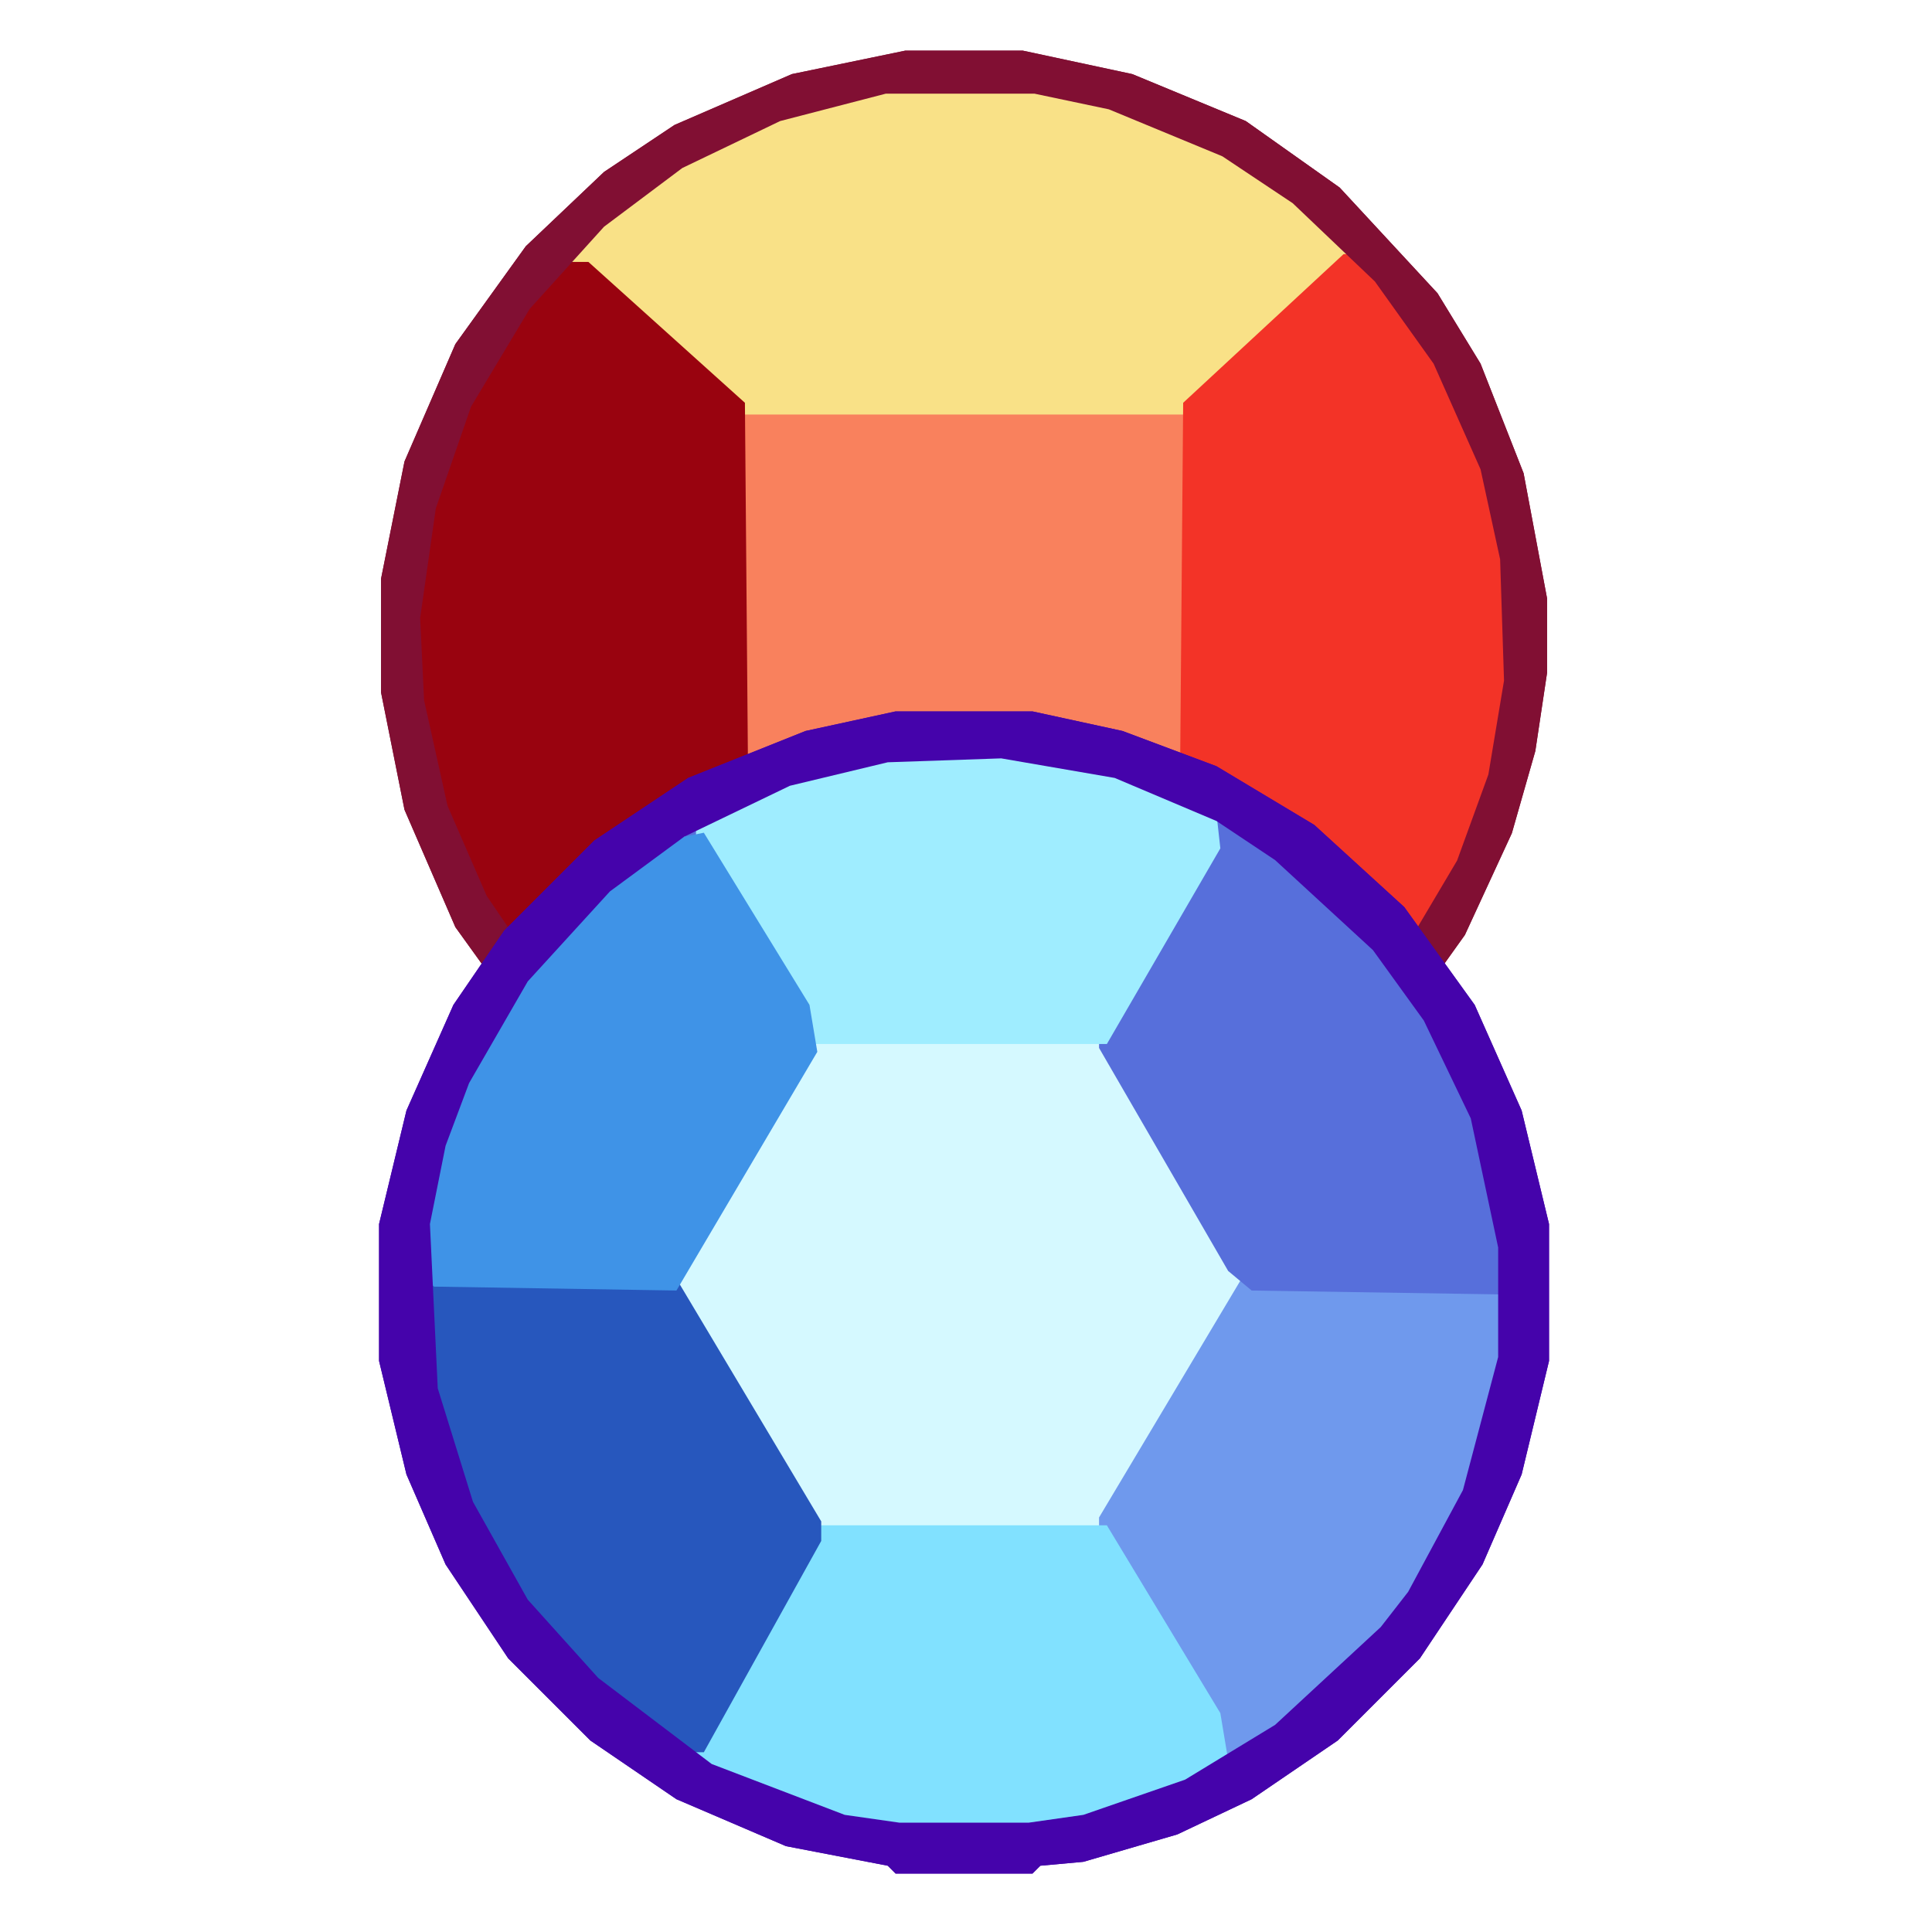
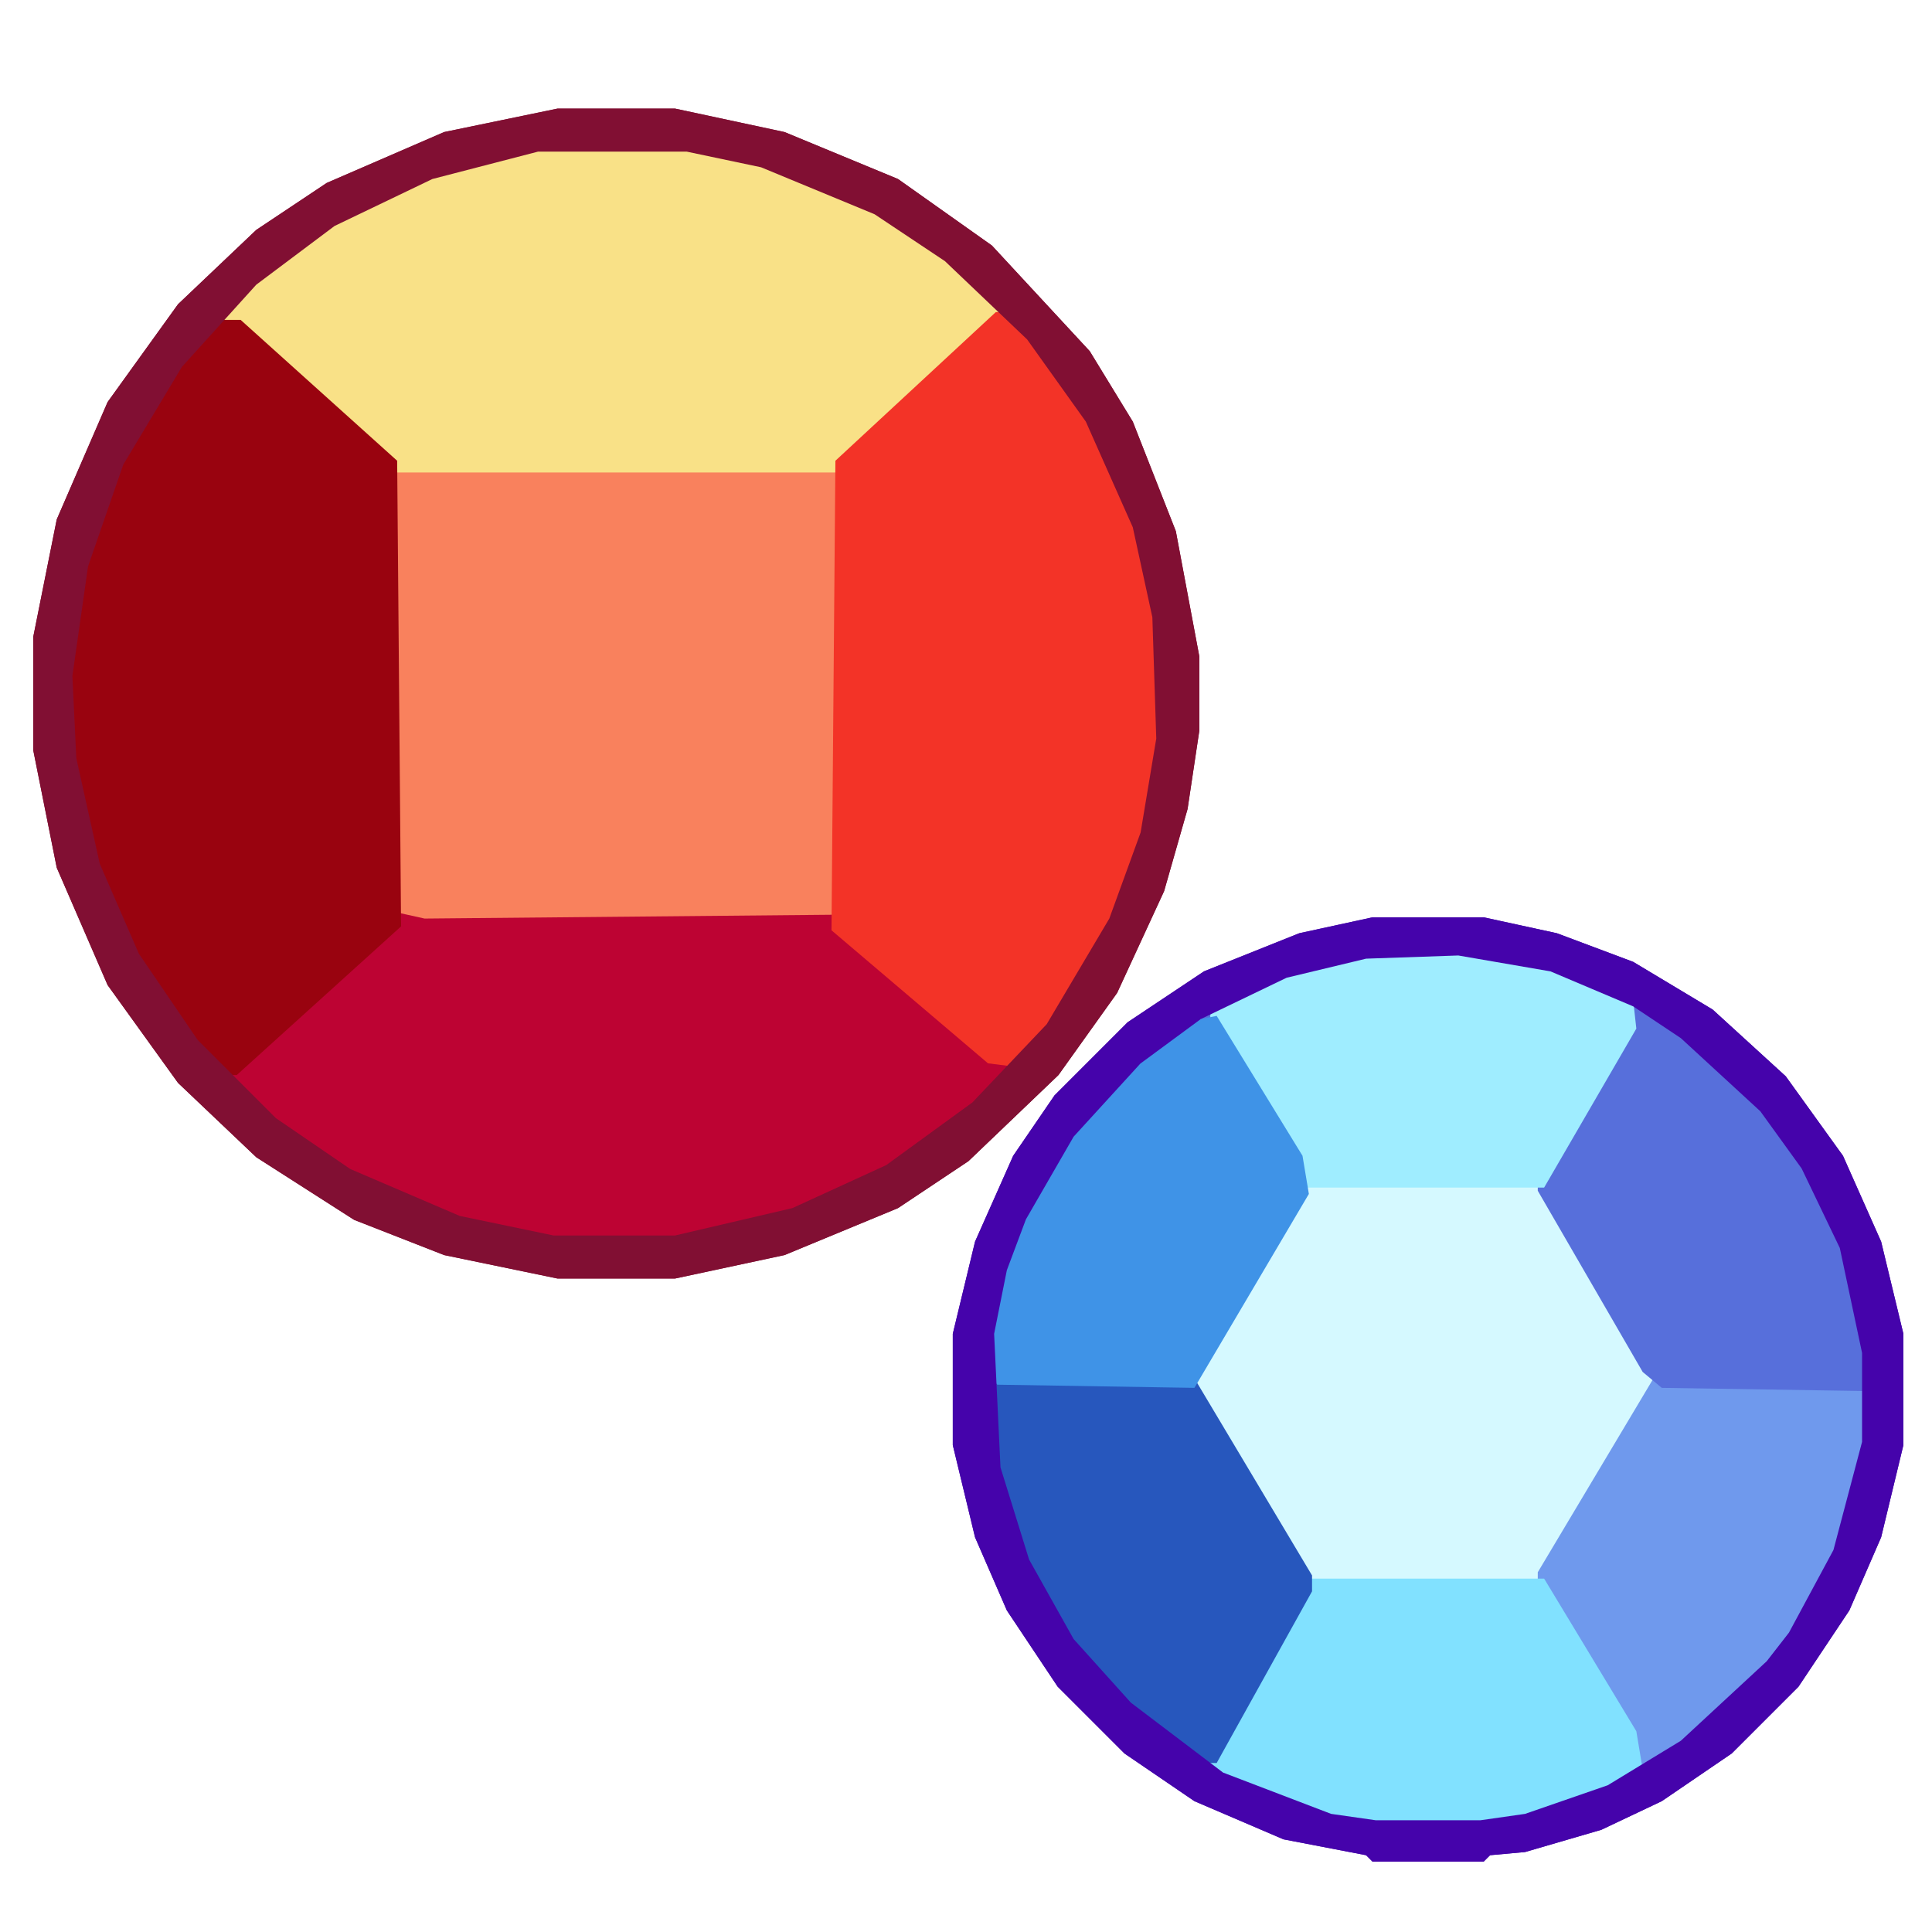
<svg xmlns="http://www.w3.org/2000/svg" viewBox="0 0 200 200" width="200" height="200">
-   <g transform="translate(36 2) scale(0.64)">
+   <g transform="translate(0 8) scale(0.64)">
    <svg viewBox="-0.5 0 316 316" width="200" height="200">
      <path d="M142,8 L113,14 L83,27 L65,39 L45,58 L27,83 L14,113 L8,143 L8,172 L14,202 L27,232 L45,257 L65,276 L90,292 L113,301 L142,307 L172,307 L200,301 L229,289 L247,277 L270,255 L285,234 L297,208 L303,187 L306,167 L306,148 L300,116 L289,88 L278,70 L253,43 L229,26 L200,14 L172,8 Z" fill="#810f33" fill-rule="evenodd" />
      <path d="M135,18 L108,25 L83,37 L63,52 L40,79 L27,104 L19,133 L17,164 L21,192 L29,216 L45,243 L61,261 L87,280 L115,292 L139,297 L174,297 L192,294 L212,287 L244,268 L264,249 L278,229 L289,205 L295,179 L296,144 L293,125 L287,105 L278,86 L263,65 L239,43 L215,29 L192,21 L177,18 Z" fill="#f9815d" fill-rule="evenodd" />
      <path d="M56,60 L56,64 L97,101 L217,101 L257,64 L257,59 L249,51 L230,37 L215,29 L183,19 L158,17 L135,18 L103,27 L74,43 Z" fill="#f9e187" fill-rule="evenodd" />
      <path d="M57,252 L57,256 L61,261 L87,280 L115,292 L139,297 L174,297 L204,290 L228,279 L244,268 L258,255 L257,249 L215,214 L108,215 L99,213 Z" fill="#bd0333" fill-rule="evenodd" />
      <path d="M54,62 L35,87 L24,112 L18,139 L17,164 L21,192 L29,216 L45,243 L56,255 L60,255 L102,217 L101,98 L61,62 Z" fill="#99030f" fill-rule="evenodd" />
      <path d="M254,60 L213,98 L212,218 L252,252 L260,253 L278,229 L290,202 L296,171 L296,144 L290,113 L284,98 L268,71 L258,60 Z" fill="#f33327" fill-rule="evenodd" />
      <path d="M142,8 L113,14 L83,27 L65,39 L45,58 L27,83 L14,113 L8,143 L8,172 L14,202 L27,232 L45,257 L65,276 L90,292 L113,301 L142,307 L172,307 L200,301 L229,289 L247,277 L270,255 L285,234 L297,208 L303,187 L306,167 L306,148 L300,116 L289,88 L278,70 L253,43 L229,26 L200,14 L172,8 Z M137,19 L175,19 L194,23 L223,35 L241,47 L262,67 L277,88 L289,115 L294,138 L295,169 L291,193 L283,215 L267,242 L248,262 L226,278 L202,289 L172,296 L141,296 L117,291 L89,279 L70,266 L50,246 L35,224 L25,201 L19,174 L18,153 L22,125 L31,99 L46,74 L65,53 L85,38 L110,26 Z" fill="#810f33" fill-rule="evenodd" />
    </svg>
  </g>
-   <g transform="translate(36 70) scale(0.64)">
+   <g transform="translate(96 92) scale(0.52)">
    <svg viewBox="0 -1 316 316" width="200" height="200">
      <path d="M140,8 L117,13 L87,25 L63,41 L40,64 L27,83 L15,110 L8,139 L8,174 L15,203 L25,226 L41,250 L62,271 L84,286 L112,298 L138,303 L140,305 L175,305 L177,303 L188,302 L212,295 L231,286 L253,271 L274,250 L290,226 L300,203 L307,174 L307,139 L300,110 L288,83 L270,58 L247,37 L222,22 L198,13 L175,8 Z" fill="#4503ab" fill-rule="evenodd" />
      <path d="M136,20 L111,26 L84,39 L65,53 L45,75 L36,89 L24,117 L20,137 L22,183 L31,212 L45,237 L62,256 L91,278 L109,286 L139,293 L176,293 L190,291 L216,282 L247,262 L272,235 L286,209 L295,175 L293,129 L288,110 L276,85 L263,67 L239,45 L212,29 L190,22 L169,19 Z" fill="#d5f9ff" fill-rule="evenodd" />
      <path d="M293,154 L229,152 L192,214 L192,221 L223,276 L227,276 L247,262 L265,244 L277,227 L286,209 L295,175 L295,156 Z" fill="#6f99ed" fill-rule="evenodd" />
      <path d="M88,268 L88,275 L95,280 L125,291 L139,293 L176,293 L190,291 L216,282 L225,276 L223,264 L194,216 L119,216 Z" fill="#81e1ff" fill-rule="evenodd" />
      <path d="M23,124 L22,131 L26,131 L27,124 Z M66,56 L62,56 L53,65 L53,69 L60,67 L66,61 Z M79,45 L75,45 L71,48 L71,52 L76,52 L79,49 Z M86,38 L86,42 L92,41 L92,37 Z M220,36 L219,42 L192,88 L192,94 L225,151 L231,156 L295,157 L295,143 L290,116 L276,85 L263,67 L248,52 L225,36 Z" fill="#576fdb" fill-rule="evenodd" />
      <path d="M20,152 L20,169 L25,196 L37,224 L45,237 L62,256 L86,274 L91,274 L121,220 L121,215 L84,153 Z" fill="#2757bd" fill-rule="evenodd" />
      <path d="M89,37 L89,44 L118,93 L194,93 L223,43 L222,34 L212,29 L190,22 L169,19 L136,20 L117,24 Z" fill="#9fedff" fill-rule="evenodd" />
      <path d="M91,39 L81,41 L65,53 L48,71 L35,91 L24,117 L20,141 L20,153 L22,155 L84,156 L120,95 L118,83 Z" fill="#3f93e7" fill-rule="evenodd" />
      <path d="M140,8 L117,13 L87,25 L63,41 L40,64 L27,83 L15,110 L8,139 L8,174 L15,203 L25,226 L41,250 L62,271 L84,286 L112,298 L138,303 L140,305 L175,305 L177,303 L188,302 L212,295 L231,286 L253,271 L274,250 L290,226 L300,203 L307,174 L307,139 L300,110 L288,83 L270,58 L247,37 L222,22 L198,13 L175,8 Z M138,21 L167,20 L196,25 L222,36 L237,46 L262,69 L275,87 L287,112 L294,145 L294,173 L285,207 L271,233 L264,242 L237,267 L214,281 L188,290 L174,292 L141,292 L127,290 L93,277 L64,255 L46,235 L32,210 L23,181 L21,139 L25,119 L31,103 L46,77 L67,54 L86,40 L113,27 Z" fill="#4503ab" fill-rule="evenodd" />
    </svg>
  </g>
</svg>
